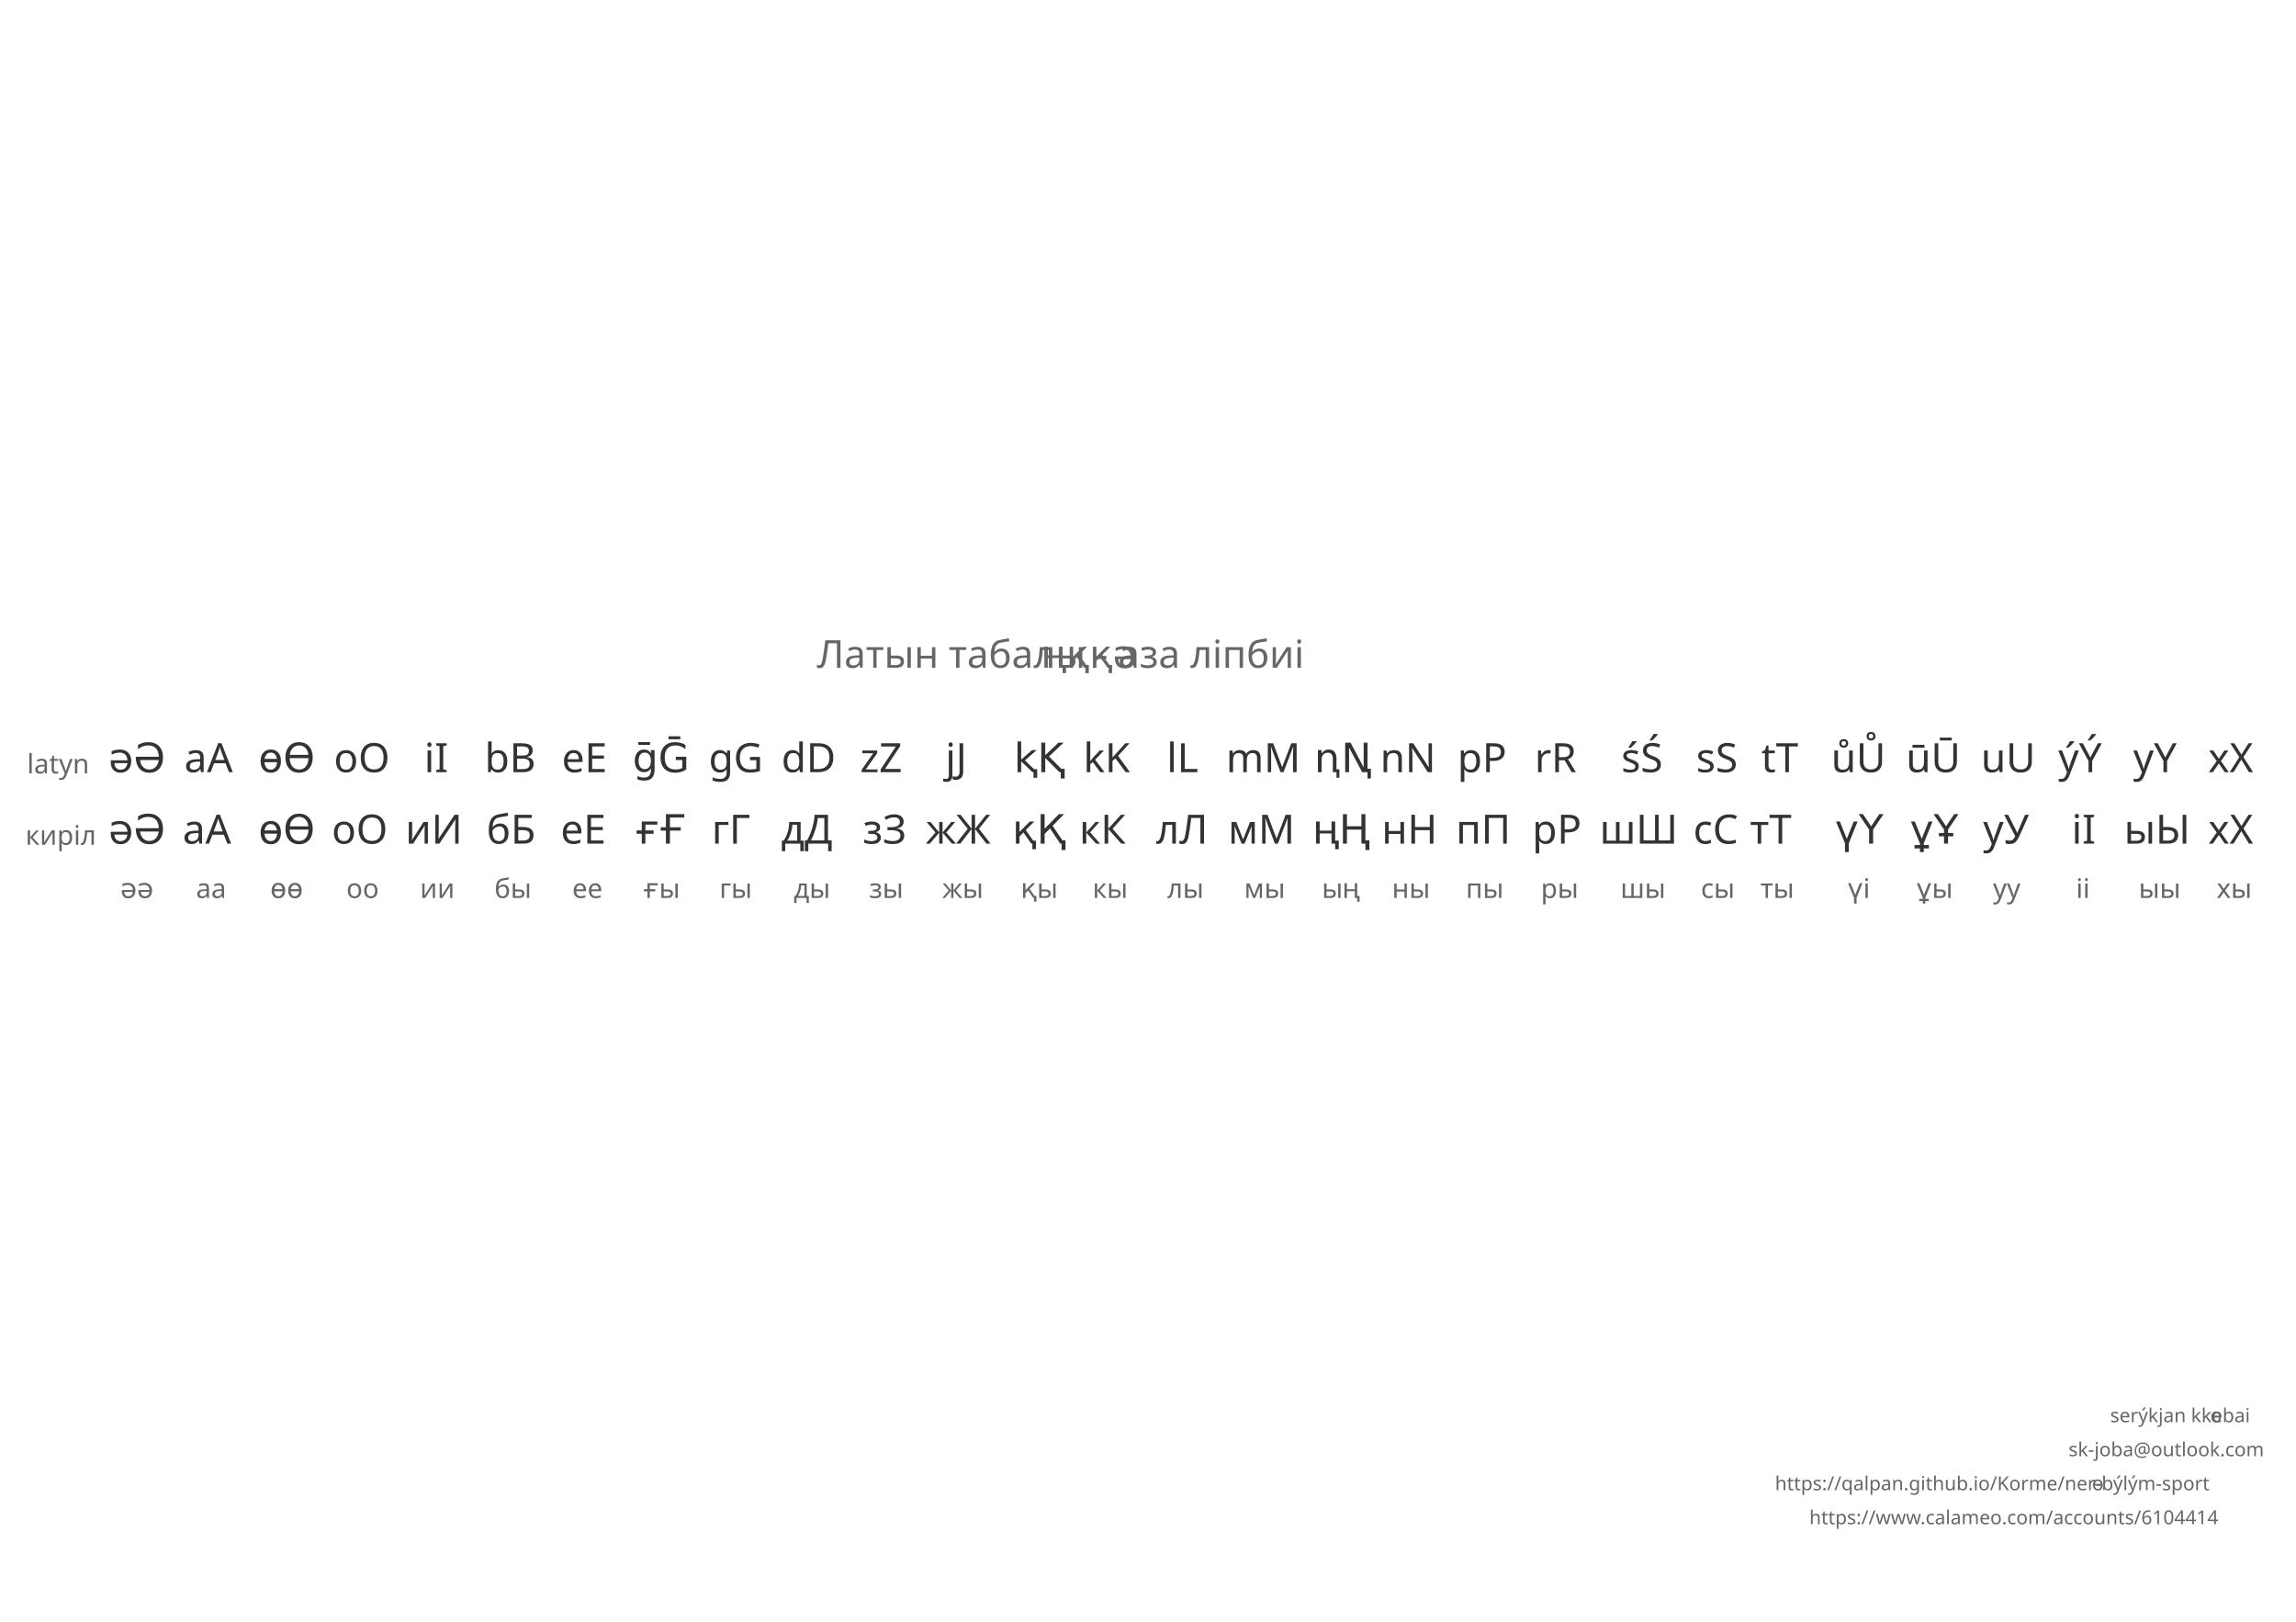
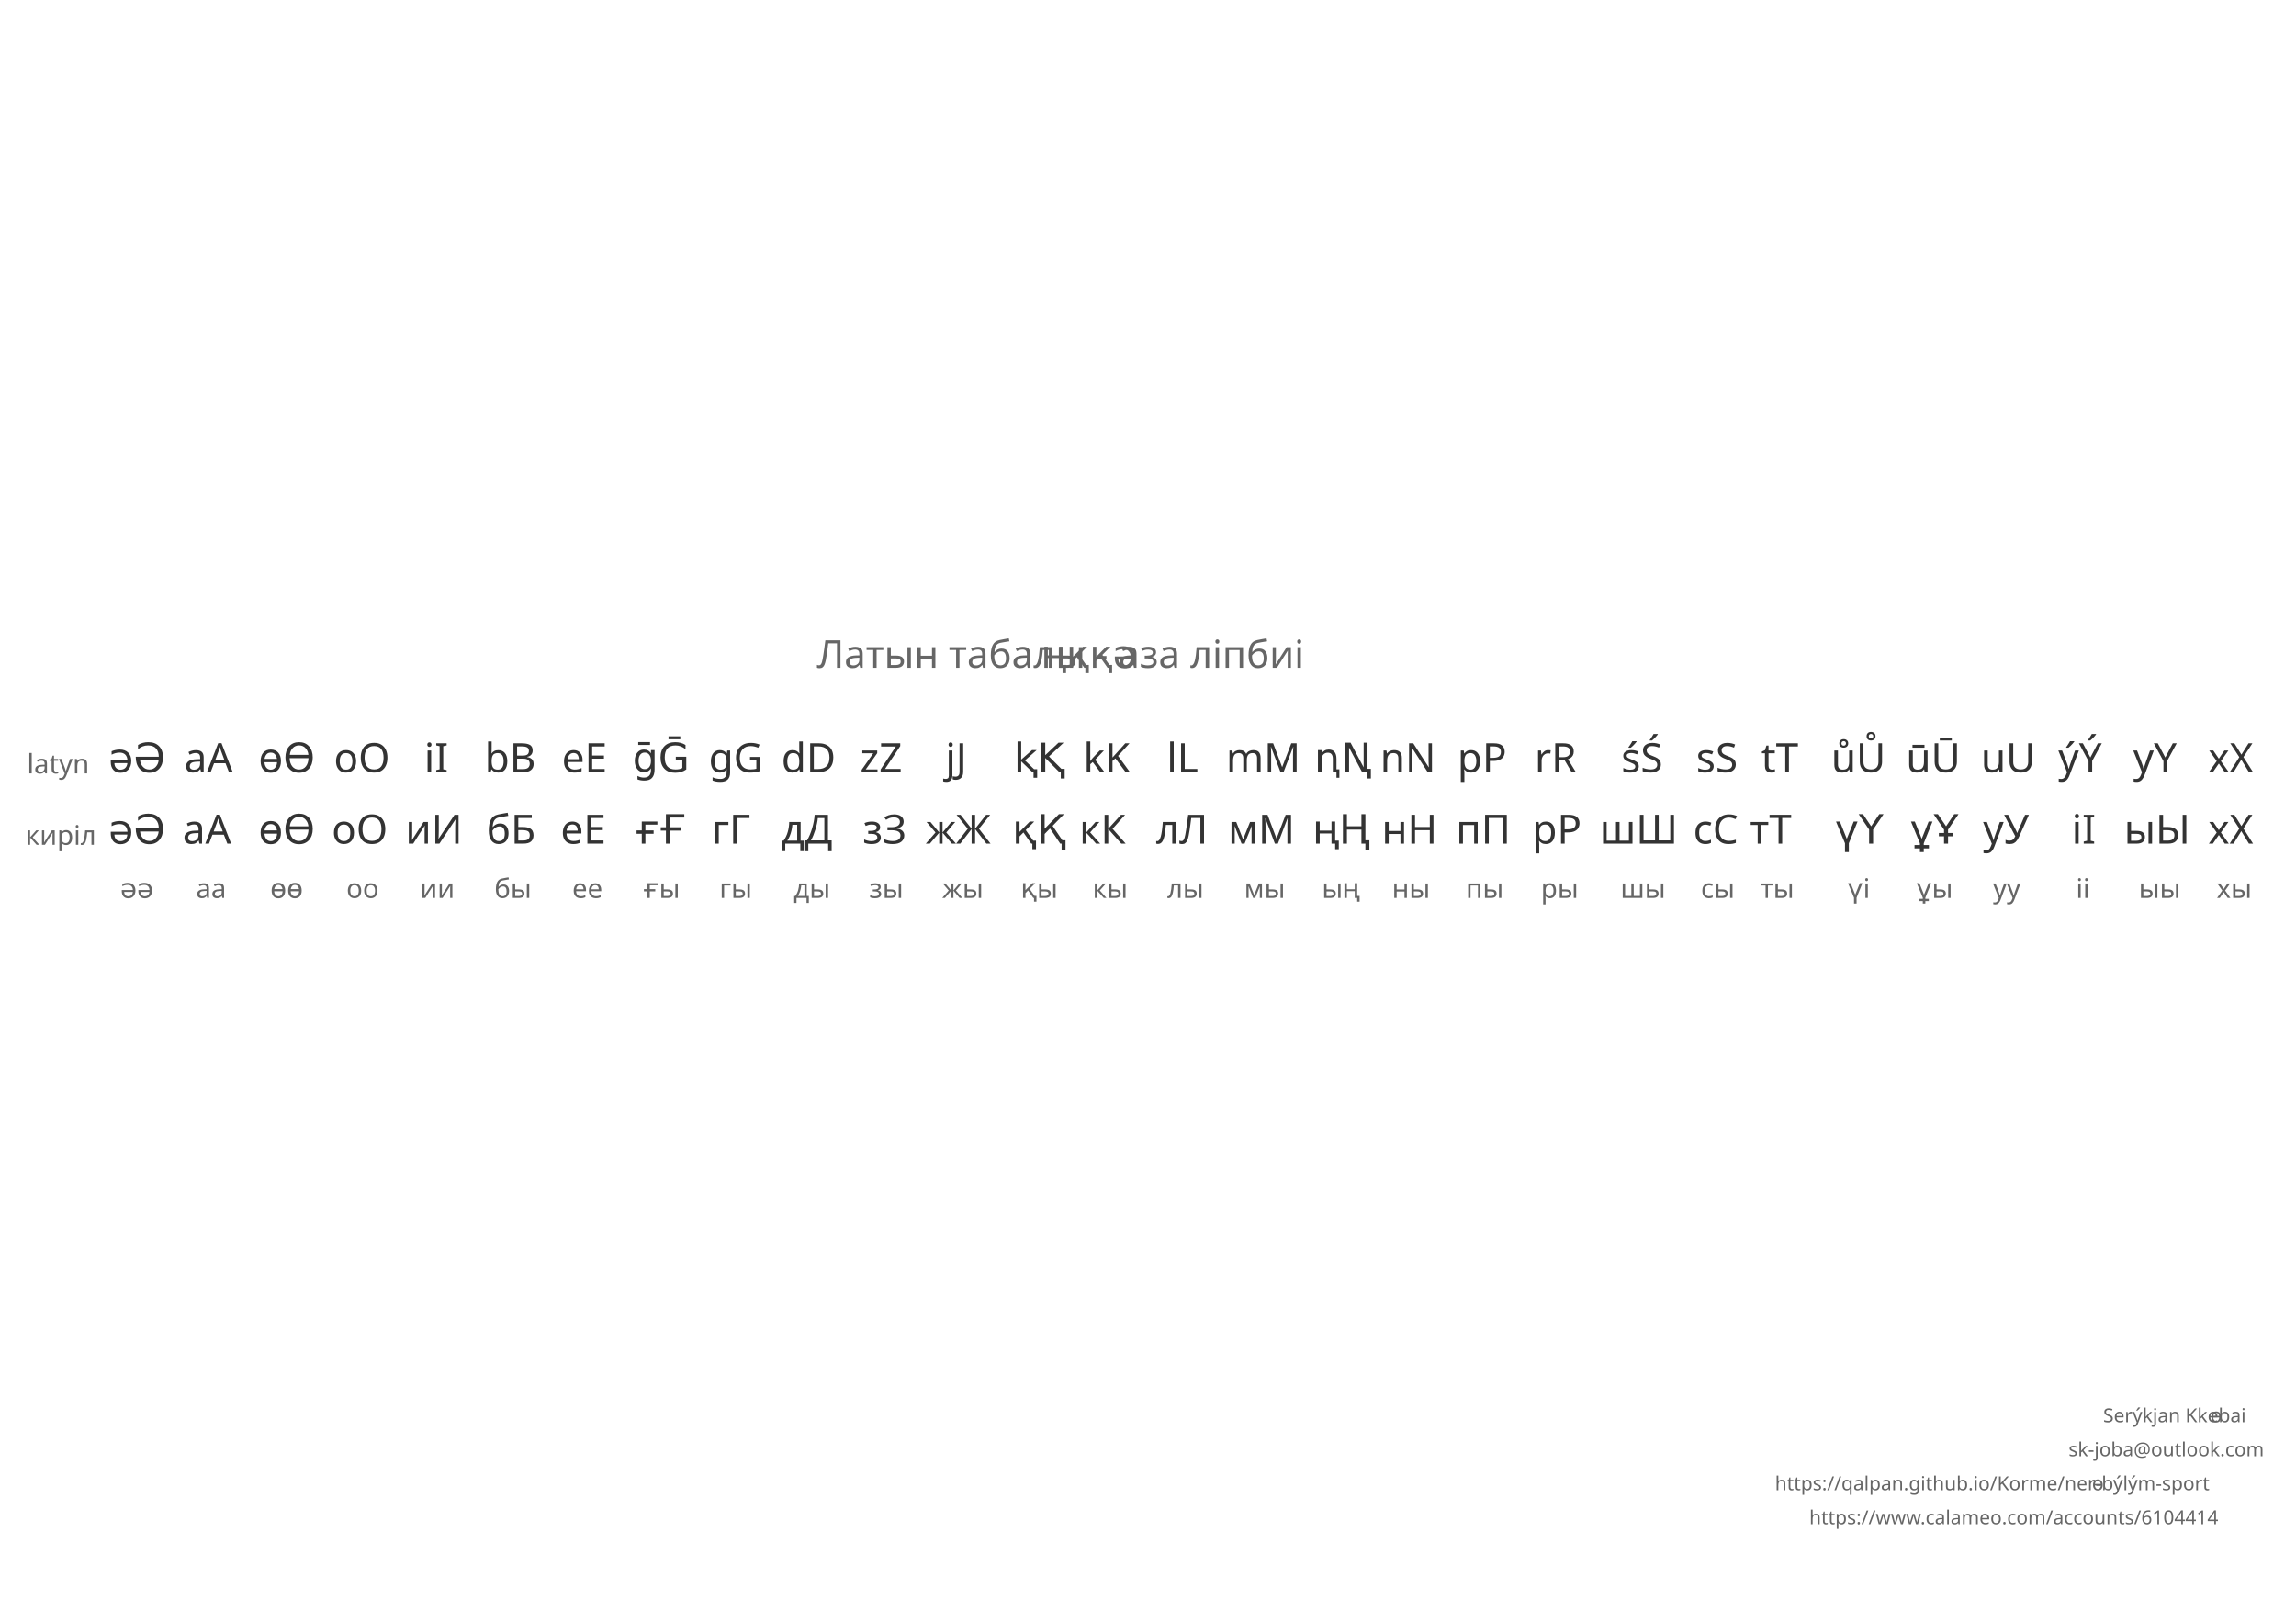
<svg xmlns="http://www.w3.org/2000/svg" version="1.1" id="svg2" xml:space="preserve" width="3178.583" height="2245.077" viewBox="0 0 3178.583 2245.077">
  <defs id="defs6">
    <clipPath clipPathUnits="userSpaceOnUse" id="clipPath16">
      <path d="M 0,0.028 H 2383.908 V 1683.807 H 0 Z" clip-rule="evenodd" id="path14" />
    </clipPath>
  </defs>
  <g id="g8" transform="matrix(1.333333,0,0,-1.333333,0,2245.077)">
    <g id="g10">
      <g id="g12" clip-path="url(#clipPath16)">
        <g id="g18">
          <text transform="matrix(1,0,0,-1,848.2,990.507)" style="font-variant:normal;font-weight:normal;font-size:40px;font-family:'Segoe Print';-inkscape-font-specification:SegoePrint;writing-mode:lr-tb;fill:#666666;fill-opacity:1;fill-rule:nonzero;stroke:none" id="text22">
            <tspan x="0 34 57.48 98.56 128.24 151.72 167.68 208.76 258.64 279.24 302.72 326.6 356.28 372.24 397.92 438 461.48 480.68 528.36 568.92 592.72 604.28 630.76 651.36 675.72" y="0" id="tspan20">Латын табалы - аза ліпбиі</tspan>
          </text>
          <text transform="matrix(1,0,0,-1,1080.6,990.507)" style="font-variant:normal;font-weight:normal;font-size:40px;font-family:'DejaVu Sans';-inkscape-font-specification:DejaVuSans;writing-mode:lr-tb;fill:#666666;fill-opacity:1;fill-rule:nonzero;stroke:none" id="text26">
            <tspan x="0 181.76 272.04 312.2" y="0" id="tspan24">ңққә</tspan>
          </text>
        </g>
        <g id="g28">
          <text transform="matrix(1,0,0,-1,28.1,880.807)" style="font-variant:normal;font-weight:normal;font-size:28px;font-family:'Segoe Print';-inkscape-font-specification:SegoePrint;writing-mode:lr-tb;fill:#666666;fill-opacity:1;fill-rule:nonzero;stroke:none" id="text32">
            <tspan x="0 8.008 24.416 37.52 54.012" y="0" id="tspan30">latyn</tspan>
          </text>
        </g>
        <g id="g34">
          <text transform="matrix(1,0,0,-1,112.7,882.107)" style="font-variant:normal;font-weight:normal;font-size:42px;font-family:'DejaVu Sans';-inkscape-font-specification:DejaVuSans;writing-mode:lr-tb;fill:#333333;fill-opacity:1;fill-rule:nonzero;stroke:none" id="text38">
            <tspan x="0 25.788" y="0" id="tspan36">әӘ</tspan>
          </text>
        </g>
        <g id="g40">
          <text transform="matrix(1,0,0,-1,191.3,882.107)" style="font-variant:normal;font-weight:normal;font-size:42px;font-family:'Segoe Print';-inkscape-font-specification:SegoePrint;writing-mode:lr-tb;fill:#333333;fill-opacity:1;fill-rule:nonzero;stroke:none" id="text44">
            <tspan x="0 24.654" y="0" id="tspan42">aA</tspan>
          </text>
        </g>
        <g id="g46">
          <text transform="matrix(1,0,0,-1,268.3,882.107)" style="font-variant:normal;font-weight:normal;font-size:42px;font-family:'DejaVu Sans';-inkscape-font-specification:DejaVuSans;writing-mode:lr-tb;fill:#333333;fill-opacity:1;fill-rule:nonzero;stroke:none" id="text50">
            <tspan x="0 25.62" y="0" id="tspan48">өӨ</tspan>
          </text>
        </g>
        <g id="g52">
          <text transform="matrix(1,0,0,-1,346.6,882.107)" style="font-variant:normal;font-weight:normal;font-size:42px;font-family:'Segoe Print';-inkscape-font-specification:SegoePrint;writing-mode:lr-tb;fill:#333333;fill-opacity:1;fill-rule:nonzero;stroke:none" id="text56">
            <tspan x="0 23.688" y="0" id="tspan54">oO</tspan>
          </text>
        </g>
        <g id="g58">
          <text transform="matrix(1,0,0,-1,440.4,882.107)" style="font-variant:normal;font-weight:normal;font-size:42px;font-family:'Segoe Print';-inkscape-font-specification:SegoePrint;writing-mode:lr-tb;fill:#333333;fill-opacity:1;fill-rule:nonzero;stroke:none" id="text62">
            <tspan x="0 12.096" y="0" id="tspan60">iI</tspan>
          </text>
        </g>
        <g id="g64">
          <text transform="matrix(1,0,0,-1,503.2,882.107)" style="font-variant:normal;font-weight:normal;font-size:42px;font-family:'Segoe Print';-inkscape-font-specification:SegoePrint;writing-mode:lr-tb;fill:#333333;fill-opacity:1;fill-rule:nonzero;stroke:none" id="text68">
            <tspan x="0 24.402" y="0" id="tspan66">bB</tspan>
          </text>
        </g>
        <g id="g70">
          <text transform="matrix(1,0,0,-1,583.3,882.107)" style="font-variant:normal;font-weight:normal;font-size:42px;font-family:'Segoe Print';-inkscape-font-specification:SegoePrint;writing-mode:lr-tb;fill:#333333;fill-opacity:1;fill-rule:nonzero;stroke:none" id="text74">
            <tspan x="0 21.798" y="0" id="tspan72">eE</tspan>
          </text>
        </g>
        <g id="g76">
          <text transform="matrix(1,0,0,-1,656.8,882.107)" style="font-variant:normal;font-weight:normal;font-size:42px;font-family:'DejaVu Sans';-inkscape-font-specification:DejaVuSans;writing-mode:lr-tb;fill:#333333;fill-opacity:1;fill-rule:nonzero;stroke:none" id="text80">
            <tspan x="0 26.67" y="0" id="tspan78">ḡḠ</tspan>
          </text>
        </g>
        <g id="g82">
          <text transform="matrix(1,0,0,-1,735.8,882.107)" style="font-variant:normal;font-weight:normal;font-size:42px;font-family:'Segoe Print';-inkscape-font-specification:SegoePrint;writing-mode:lr-tb;fill:#333333;fill-opacity:1;fill-rule:nonzero;stroke:none" id="text86">
            <tspan x="0 24.108" y="0" id="tspan84">gG</tspan>
          </text>
        </g>
        <g id="g88">
          <text transform="matrix(1,0,0,-1,811.3,882.107)" style="font-variant:normal;font-weight:normal;font-size:42px;font-family:'Segoe Print';-inkscape-font-specification:SegoePrint;writing-mode:lr-tb;fill:#333333;fill-opacity:1;fill-rule:nonzero;stroke:none" id="text92">
            <tspan x="0 27.72" y="0" id="tspan90">dD</tspan>
          </text>
        </g>
        <g id="g94">
          <text transform="matrix(1,0,0,-1,893,882.107)" style="font-variant:normal;font-weight:normal;font-size:42px;font-family:'Segoe Print';-inkscape-font-specification:SegoePrint;writing-mode:lr-tb;fill:#333333;fill-opacity:1;fill-rule:nonzero;stroke:none" id="text98">
            <tspan x="0 21" y="0" id="tspan96">zZ</tspan>
          </text>
        </g>
        <g id="g100">
          <text transform="matrix(1,0,0,-1,981.6,882.107)" style="font-variant:normal;font-weight:normal;font-size:42px;font-family:'Segoe Print';-inkscape-font-specification:SegoePrint;writing-mode:lr-tb;fill:#333333;fill-opacity:1;fill-rule:nonzero;stroke:none" id="text104">
            <tspan x="0 13.482" y="0" id="tspan102">jJ</tspan>
          </text>
        </g>
        <g id="g106">
          <text transform="matrix(1,0,0,-1,1052.7,882.107)" style="font-variant:normal;font-weight:normal;font-size:42px;font-family:'DejaVu Sans';-inkscape-font-specification:DejaVuSans;writing-mode:lr-tb;fill:#333333;fill-opacity:1;fill-rule:nonzero;stroke:none" id="text110">
            <tspan x="0 24.318" y="0" id="tspan108">ⱪⱩ</tspan>
          </text>
        </g>
        <g id="g112">
          <text transform="matrix(1,0,0,-1,1124.8,882.107)" style="font-variant:normal;font-weight:normal;font-size:42px;font-family:'Segoe Print';-inkscape-font-specification:SegoePrint;writing-mode:lr-tb;fill:#333333;fill-opacity:1;fill-rule:nonzero;stroke:none" id="text116">
            <tspan x="0 24.78" y="0" id="tspan114">kK</tspan>
          </text>
        </g>
        <g id="g118">
          <text transform="matrix(1,0,0,-1,1211.4,882.107)" style="font-variant:normal;font-weight:normal;font-size:42px;font-family:'Segoe Print';-inkscape-font-specification:SegoePrint;writing-mode:lr-tb;fill:#333333;fill-opacity:1;fill-rule:nonzero;stroke:none" id="text122">
            <tspan x="0 12.012" y="0" id="tspan120">lL</tspan>
          </text>
        </g>
        <g id="g124">
          <text transform="matrix(1,0,0,-1,1273,882.107)" style="font-variant:normal;font-weight:normal;font-size:42px;font-family:'Segoe Print';-inkscape-font-specification:SegoePrint;writing-mode:lr-tb;fill:#333333;fill-opacity:1;fill-rule:nonzero;stroke:none" id="text128">
            <tspan x="0 43.176" y="0" id="tspan126">mM</tspan>
          </text>
        </g>
        <g id="g130">
          <text transform="matrix(1,0,0,-1,1364.6,882.107)" style="font-variant:normal;font-weight:normal;font-size:42px;font-family:'DejaVu Sans';-inkscape-font-specification:DejaVuSans;writing-mode:lr-tb;fill:#333333;fill-opacity:1;fill-rule:nonzero;stroke:none" id="text134">
            <tspan x="0 27.972" y="0" id="tspan132">ꞑꞐ</tspan>
          </text>
        </g>
        <g id="g136">
          <text transform="matrix(1,0,0,-1,1433,882.107)" style="font-variant:normal;font-weight:normal;font-size:42px;font-family:'Segoe Print';-inkscape-font-specification:SegoePrint;writing-mode:lr-tb;fill:#333333;fill-opacity:1;fill-rule:nonzero;stroke:none" id="text140">
            <tspan x="0 27.804" y="0" id="tspan138">nN</tspan>
          </text>
        </g>
        <g id="g142">
          <text transform="matrix(1,0,0,-1,1513.2,882.107)" style="font-variant:normal;font-weight:normal;font-size:42px;font-family:'Segoe Print';-inkscape-font-specification:SegoePrint;writing-mode:lr-tb;fill:#333333;fill-opacity:1;fill-rule:nonzero;stroke:none" id="text146">
            <tspan x="0 27.09" y="0" id="tspan144">pP</tspan>
          </text>
        </g>
        <g id="g148">
          <text transform="matrix(1,0,0,-1,1593.4,882.107)" style="font-variant:normal;font-weight:normal;font-size:42px;font-family:'Segoe Print';-inkscape-font-specification:SegoePrint;writing-mode:lr-tb;fill:#333333;fill-opacity:1;fill-rule:nonzero;stroke:none" id="text152">
            <tspan x="0 21.378" y="0" id="tspan150">rR</tspan>
          </text>
        </g>
        <g id="g154">
          <text transform="matrix(1,0,0,-1,1683.3,882.107)" style="font-variant:normal;font-weight:normal;font-size:42px;font-family:'Segoe Print';-inkscape-font-specification:SegoePrint;writing-mode:lr-tb;fill:#333333;fill-opacity:1;fill-rule:nonzero;stroke:none" id="text158">
            <tspan x="0 17.808" y="0" id="tspan156">śŚ</tspan>
          </text>
        </g>
        <g id="g160">
          <text transform="matrix(1,0,0,-1,1761.1,882.107)" style="font-variant:normal;font-weight:normal;font-size:42px;font-family:'Segoe Print';-inkscape-font-specification:SegoePrint;writing-mode:lr-tb;fill:#333333;fill-opacity:1;fill-rule:nonzero;stroke:none" id="text164">
            <tspan x="0 17.808" y="0" id="tspan162">sS</tspan>
          </text>
        </g>
        <g id="g166">
          <text transform="matrix(1,0,0,-1,1828.7,882.107)" style="font-variant:normal;font-weight:normal;font-size:42px;font-family:'Segoe Print';-inkscape-font-specification:SegoePrint;writing-mode:lr-tb;fill:#333333;fill-opacity:1;fill-rule:nonzero;stroke:none" id="text170">
            <tspan x="0 19.656" y="0" id="tspan168">tT</tspan>
          </text>
        </g>
        <g id="g172">
          <text transform="matrix(1,0,0,-1,1901.3,882.107)" style="font-variant:normal;font-weight:normal;font-size:42px;font-family:'Segoe Print';-inkscape-font-specification:SegoePrint;writing-mode:lr-tb;fill:#333333;fill-opacity:1;fill-rule:nonzero;stroke:none" id="text176">
            <tspan x="0 25.578" y="0" id="tspan174">ůŮ</tspan>
          </text>
        </g>
        <g id="g178">
          <text transform="matrix(1,0,0,-1,1979,882.107)" style="font-variant:normal;font-weight:normal;font-size:42px;font-family:'Segoe Print';-inkscape-font-specification:SegoePrint;writing-mode:lr-tb;fill:#333333;fill-opacity:1;fill-rule:nonzero;stroke:none" id="text182">
            <tspan x="0 25.578" y="0" id="tspan180">ūŪ</tspan>
          </text>
        </g>
        <g id="g184">
          <text transform="matrix(1,0,0,-1,2056.8,882.107)" style="font-variant:normal;font-weight:normal;font-size:42px;font-family:'Segoe Print';-inkscape-font-specification:SegoePrint;writing-mode:lr-tb;fill:#333333;fill-opacity:1;fill-rule:nonzero;stroke:none" id="text188">
            <tspan x="0 25.578" y="0" id="tspan186">uU</tspan>
          </text>
        </g>
        <g id="g190">
          <text transform="matrix(1,0,0,-1,2137.1,882.107)" style="font-variant:normal;font-weight:normal;font-size:42px;font-family:'Segoe Print';-inkscape-font-specification:SegoePrint;writing-mode:lr-tb;fill:#333333;fill-opacity:1;fill-rule:nonzero;stroke:none" id="text194">
            <tspan x="0 24.78" y="0" id="tspan192">ýÝ</tspan>
          </text>
        </g>
        <g id="g196">
          <text transform="matrix(1,0,0,-1,2214.9,882.107)" style="font-variant:normal;font-weight:normal;font-size:42px;font-family:'Segoe Print';-inkscape-font-specification:SegoePrint;writing-mode:lr-tb;fill:#333333;fill-opacity:1;fill-rule:nonzero;stroke:none" id="text200">
            <tspan x="0 24.78" y="0" id="tspan198">yY</tspan>
          </text>
        </g>
        <g id="g202">
          <text transform="matrix(1,0,0,-1,2292.7,882.107)" style="font-variant:normal;font-weight:normal;font-size:42px;font-family:'Segoe Print';-inkscape-font-specification:SegoePrint;writing-mode:lr-tb;fill:#333333;fill-opacity:1;fill-rule:nonzero;stroke:none" id="text206">
            <tspan x="0 22.596" y="0" id="tspan204">xX</tspan>
          </text>
        </g>
        <g id="g208">
          <text transform="matrix(1,0,0,-1,26.4,806.707)" style="font-variant:normal;font-weight:normal;font-size:28px;font-family:'Segoe Print';-inkscape-font-specification:SegoePrint;writing-mode:lr-tb;fill:#666666;fill-opacity:1;fill-rule:nonzero;stroke:none" id="text212">
            <tspan x="0 15.988 33.068 51.156 59.248" y="0" id="tspan210">киріл</tspan>
          </text>
        </g>
        <g id="g214">
          <text transform="matrix(1,0,0,-1,112.7,807.907)" style="font-variant:normal;font-weight:normal;font-size:42px;font-family:'DejaVu Sans';-inkscape-font-specification:DejaVuSans;writing-mode:lr-tb;fill:#333333;fill-opacity:1;fill-rule:nonzero;stroke:none" id="text218">
            <tspan x="0 25.788" y="0" id="tspan216">әӘ</tspan>
          </text>
        </g>
        <g id="g220">
          <text transform="matrix(1,0,0,-1,189.6,807.907)" style="font-variant:normal;font-weight:normal;font-size:42px;font-family:'Segoe Print';-inkscape-font-specification:SegoePrint;writing-mode:lr-tb;fill:#333333;fill-opacity:1;fill-rule:nonzero;stroke:none" id="text224">
            <tspan x="0 24.612" y="0" id="tspan222">аА</tspan>
          </text>
        </g>
        <g id="g226">
          <text transform="matrix(1,0,0,-1,268.3,807.907)" style="font-variant:normal;font-weight:normal;font-size:42px;font-family:'DejaVu Sans';-inkscape-font-specification:DejaVuSans;writing-mode:lr-tb;fill:#333333;fill-opacity:1;fill-rule:nonzero;stroke:none" id="text230">
            <tspan x="0 25.62" y="0" id="tspan228">өӨ</tspan>
          </text>
        </g>
        <g id="g232">
          <text transform="matrix(1,0,0,-1,344.4,807.907)" style="font-variant:normal;font-weight:normal;font-size:42px;font-family:'Segoe Print';-inkscape-font-specification:SegoePrint;writing-mode:lr-tb;fill:#333333;fill-opacity:1;fill-rule:nonzero;stroke:none" id="text236">
            <tspan x="0 23.688" y="0" id="tspan234">оО</tspan>
          </text>
        </g>
        <g id="g238">
          <text transform="matrix(1,0,0,-1,420.9,807.907)" style="font-variant:normal;font-weight:normal;font-size:42px;font-family:'Segoe Print';-inkscape-font-specification:SegoePrint;writing-mode:lr-tb;fill:#333333;fill-opacity:1;fill-rule:nonzero;stroke:none" id="text242">
            <tspan x="0 25.578" y="0" id="tspan240">иИ</tspan>
          </text>
        </g>
        <g id="g244">
          <text transform="matrix(1,0,0,-1,505.1,807.907)" style="font-variant:normal;font-weight:normal;font-size:42px;font-family:'Segoe Print';-inkscape-font-specification:SegoePrint;writing-mode:lr-tb;fill:#333333;fill-opacity:1;fill-rule:nonzero;stroke:none" id="text248">
            <tspan x="0 21.588" y="0" id="tspan246">бБ</tspan>
          </text>
        </g>
        <g id="g250">
          <text transform="matrix(1,0,0,-1,582.1,807.907)" style="font-variant:normal;font-weight:normal;font-size:42px;font-family:'Segoe Print';-inkscape-font-specification:SegoePrint;writing-mode:lr-tb;fill:#333333;fill-opacity:1;fill-rule:nonzero;stroke:none" id="text254">
            <tspan x="0 21.798" y="0" id="tspan252">еЕ</tspan>
          </text>
        </g>
        <g id="g256">
          <text transform="matrix(1,0,0,-1,659.8,807.907)" style="font-variant:normal;font-weight:normal;font-size:42px;font-family:'DejaVu Sans';-inkscape-font-specification:DejaVuSans;writing-mode:lr-tb;fill:#333333;fill-opacity:1;fill-rule:nonzero;stroke:none" id="text260">
            <tspan x="0 24.78" y="0" id="tspan258">ғҒ</tspan>
          </text>
        </g>
        <g id="g262">
          <text transform="matrix(1,0,0,-1,739,807.907)" style="font-variant:normal;font-weight:normal;font-size:42px;font-family:'Segoe Print';-inkscape-font-specification:SegoePrint;writing-mode:lr-tb;fill:#333333;fill-opacity:1;fill-rule:nonzero;stroke:none" id="text266">
            <tspan x="0 20.37" y="0" id="tspan264">гГ</tspan>
          </text>
        </g>
        <g id="g268">
          <text transform="matrix(1,0,0,-1,811,807.907)" style="font-variant:normal;font-weight:normal;font-size:42px;font-family:'Segoe Print';-inkscape-font-specification:SegoePrint;writing-mode:lr-tb;fill:#333333;fill-opacity:1;fill-rule:nonzero;stroke:none" id="text272">
            <tspan x="0 22.092" y="0" id="tspan270">дД</tspan>
          </text>
        </g>
        <g id="g274">
          <text transform="matrix(1,0,0,-1,895.9,807.907)" style="font-variant:normal;font-weight:normal;font-size:42px;font-family:'Segoe Print';-inkscape-font-specification:SegoePrint;writing-mode:lr-tb;fill:#333333;fill-opacity:1;fill-rule:nonzero;stroke:none" id="text278">
            <tspan x="0 20.118" y="0" id="tspan276">зЗ</tspan>
          </text>
        </g>
        <g id="g280">
          <text transform="matrix(1,0,0,-1,961.2,807.907)" style="font-variant:normal;font-weight:normal;font-size:42px;font-family:'Segoe Print';-inkscape-font-specification:SegoePrint;writing-mode:lr-tb;fill:#333333;fill-opacity:1;fill-rule:nonzero;stroke:none" id="text284">
            <tspan x="0 36.414" y="0" id="tspan282">жЖ</tspan>
          </text>
        </g>
        <g id="g286">
          <text transform="matrix(1,0,0,-1,1051,807.907)" style="font-variant:normal;font-weight:normal;font-size:42px;font-family:'DejaVu Sans';-inkscape-font-specification:DejaVuSans;writing-mode:lr-tb;fill:#333333;fill-opacity:1;fill-rule:nonzero;stroke:none" id="text290">
            <tspan x="0 25.368" y="0" id="tspan288">қҚ</tspan>
          </text>
        </g>
        <g id="g292">
          <text transform="matrix(1,0,0,-1,1120.6,807.907)" style="font-variant:normal;font-weight:normal;font-size:42px;font-family:'Segoe Print';-inkscape-font-specification:SegoePrint;writing-mode:lr-tb;fill:#333333;fill-opacity:1;fill-rule:nonzero;stroke:none" id="text296">
            <tspan x="0 24.066" y="0" id="tspan294">кК</tspan>
          </text>
        </g>
        <g id="g298">
          <text transform="matrix(1,0,0,-1,1200.2,807.907)" style="font-variant:normal;font-weight:normal;font-size:42px;font-family:'Segoe Print';-inkscape-font-specification:SegoePrint;writing-mode:lr-tb;fill:#333333;fill-opacity:1;fill-rule:nonzero;stroke:none" id="text302">
            <tspan x="0 25.074" y="0" id="tspan300">лЛ</tspan>
          </text>
        </g>
        <g id="g304">
          <text transform="matrix(1,0,0,-1,1275.1,807.907)" style="font-variant:normal;font-weight:normal;font-size:42px;font-family:'Segoe Print';-inkscape-font-specification:SegoePrint;writing-mode:lr-tb;fill:#333333;fill-opacity:1;fill-rule:nonzero;stroke:none" id="text308">
            <tspan x="0 36.708" y="0" id="tspan306">мМ</tspan>
          </text>
        </g>
        <g id="g310">
          <text transform="matrix(1,0,0,-1,1362.5,807.907)" style="font-variant:normal;font-weight:normal;font-size:42px;font-family:'DejaVu Sans';-inkscape-font-specification:DejaVuSans;writing-mode:lr-tb;fill:#333333;fill-opacity:1;fill-rule:nonzero;stroke:none" id="text314">
            <tspan x="0 27.72" y="0" id="tspan312">ңҢ</tspan>
          </text>
        </g>
        <g id="g316">
          <text transform="matrix(1,0,0,-1,1434.6,807.907)" style="font-variant:normal;font-weight:normal;font-size:42px;font-family:'Segoe Print';-inkscape-font-specification:SegoePrint;writing-mode:lr-tb;fill:#333333;fill-opacity:1;fill-rule:nonzero;stroke:none" id="text320">
            <tspan x="0 24.696" y="0" id="tspan318">нН</tspan>
          </text>
        </g>
        <g id="g322">
          <text transform="matrix(1,0,0,-1,1511.7,807.907)" style="font-variant:normal;font-weight:normal;font-size:42px;font-family:'Segoe Print';-inkscape-font-specification:SegoePrint;writing-mode:lr-tb;fill:#333333;fill-opacity:1;fill-rule:nonzero;stroke:none" id="text326">
            <tspan x="0 27.804" y="0" id="tspan324">пП</tspan>
          </text>
        </g>
        <g id="g328">
          <text transform="matrix(1,0,0,-1,1590.9,807.907)" style="font-variant:normal;font-weight:normal;font-size:42px;font-family:'Segoe Print';-inkscape-font-specification:SegoePrint;writing-mode:lr-tb;fill:#333333;fill-opacity:1;fill-rule:nonzero;stroke:none" id="text332">
            <tspan x="0 27.09" y="0" id="tspan330">рР</tspan>
          </text>
        </g>
        <g id="g334">
          <text transform="matrix(1,0,0,-1,1660.9,807.907)" style="font-variant:normal;font-weight:normal;font-size:42px;font-family:'Segoe Print';-inkscape-font-specification:SegoePrint;writing-mode:lr-tb;fill:#333333;fill-opacity:1;fill-rule:nonzero;stroke:none" id="text338">
            <tspan x="0 38.304" y="0" id="tspan336">шШ</tspan>
          </text>
        </g>
        <g id="g340">
          <text transform="matrix(1,0,0,-1,1758.1,807.907)" style="font-variant:normal;font-weight:normal;font-size:42px;font-family:'Segoe Print';-inkscape-font-specification:SegoePrint;writing-mode:lr-tb;fill:#333333;fill-opacity:1;fill-rule:nonzero;stroke:none" id="text344">
            <tspan x="0 21.21" y="0" id="tspan342">сС</tspan>
          </text>
        </g>
        <g id="g346">
          <text transform="matrix(1,0,0,-1,1816.9,807.907)" style="font-variant:normal;font-weight:normal;font-size:42px;font-family:'Segoe Print';-inkscape-font-specification:SegoePrint;writing-mode:lr-tb;fill:#333333;fill-opacity:1;fill-rule:nonzero;stroke:none" id="text350">
            <tspan x="0 43.176" y="0" id="tspan348">тТ</tspan>
          </text>
        </g>
        <g id="g352">
          <text transform="matrix(1,0,0,-1,1905.1,807.907)" style="font-variant:normal;font-weight:normal;font-size:42px;font-family:'DejaVu Sans';-inkscape-font-specification:DejaVuSans;writing-mode:lr-tb;fill:#333333;fill-opacity:1;fill-rule:nonzero;stroke:none" id="text356">
            <tspan x="0 24.78" y="0" id="tspan354">үҮ</tspan>
          </text>
        </g>
        <g id="g358">
          <text transform="matrix(1,0,0,-1,1982.9,807.907)" style="font-variant:normal;font-weight:normal;font-size:42px;font-family:'DejaVu Sans';-inkscape-font-specification:DejaVuSans;writing-mode:lr-tb;fill:#333333;fill-opacity:1;fill-rule:nonzero;stroke:none" id="text362">
            <tspan x="0 24.78" y="0" id="tspan360">ұҰ</tspan>
          </text>
        </g>
        <g id="g364">
          <text transform="matrix(1,0,0,-1,2059,807.907)" style="font-variant:normal;font-weight:normal;font-size:42px;font-family:'Segoe Print';-inkscape-font-specification:SegoePrint;writing-mode:lr-tb;fill:#333333;fill-opacity:1;fill-rule:nonzero;stroke:none" id="text368">
            <tspan x="0 24.78" y="0" id="tspan366">уУ</tspan>
          </text>
        </g>
        <g id="g370">
          <text transform="matrix(1,0,0,-1,2151,807.907)" style="font-variant:normal;font-weight:normal;font-size:42px;font-family:'Segoe Print';-inkscape-font-specification:SegoePrint;writing-mode:lr-tb;fill:#333333;fill-opacity:1;fill-rule:nonzero;stroke:none" id="text374">
            <tspan x="0 12.096" y="0" id="tspan372">іІ</tspan>
          </text>
        </g>
        <g id="g376">
          <text transform="matrix(1,0,0,-1,2205.4,807.907)" style="font-variant:normal;font-weight:normal;font-size:42px;font-family:'Segoe Print';-inkscape-font-specification:SegoePrint;writing-mode:lr-tb;fill:#333333;fill-opacity:1;fill-rule:nonzero;stroke:none" id="text380">
            <tspan x="0 31.164" y="0" id="tspan378">ыЫ</tspan>
          </text>
        </g>
        <g id="g382">
          <text transform="matrix(1,0,0,-1,2292.7,807.907)" style="font-variant:normal;font-weight:normal;font-size:42px;font-family:'Segoe Print';-inkscape-font-specification:SegoePrint;writing-mode:lr-tb;fill:#333333;fill-opacity:1;fill-rule:nonzero;stroke:none" id="text386">
            <tspan x="0 22.596" y="0" id="tspan384">хХ</tspan>
          </text>
        </g>
        <g id="g388">
          <text transform="matrix(1,0,0,-1,124.9,751.507)" style="font-variant:normal;font-weight:normal;font-size:28px;font-family:'DejaVu Sans';-inkscape-font-specification:DejaVuSans;writing-mode:lr-tb;fill:#666666;fill-opacity:1;fill-rule:nonzero;stroke:none" id="text392">
            <tspan x="0 17.192" y="0" id="tspan390">әә</tspan>
          </text>
        </g>
        <g id="g394">
          <text transform="matrix(1,0,0,-1,203.5,751.507)" style="font-variant:normal;font-weight:normal;font-size:28px;font-family:'Segoe Print';-inkscape-font-specification:SegoePrint;writing-mode:lr-tb;fill:#666666;fill-opacity:1;fill-rule:nonzero;stroke:none" id="text398">
            <tspan x="0 16.408" y="0" id="tspan396">аа</tspan>
          </text>
        </g>
        <g id="g400">
          <text transform="matrix(1,0,0,-1,280.5,751.507)" style="font-variant:normal;font-weight:normal;font-size:28px;font-family:'DejaVu Sans';-inkscape-font-specification:DejaVuSans;writing-mode:lr-tb;fill:#666666;fill-opacity:1;fill-rule:nonzero;stroke:none" id="text404">
            <tspan x="0 17.108" y="0" id="tspan402">өө</tspan>
          </text>
        </g>
        <g id="g406">
          <text transform="matrix(1,0,0,-1,359.6,751.507)" style="font-variant:normal;font-weight:normal;font-size:28px;font-family:'Segoe Print';-inkscape-font-specification:SegoePrint;writing-mode:lr-tb;fill:#666666;fill-opacity:1;fill-rule:nonzero;stroke:none" id="text410">
            <tspan x="0 15.792" y="0" id="tspan408">оо</tspan>
          </text>
        </g>
        <g id="g412">
          <text transform="matrix(1,0,0,-1,436.1,751.507)" style="font-variant:normal;font-weight:normal;font-size:28px;font-family:'Segoe Print';-inkscape-font-specification:SegoePrint;writing-mode:lr-tb;fill:#666666;fill-opacity:1;fill-rule:nonzero;stroke:none" id="text416">
            <tspan x="0 16.996" y="0" id="tspan414">ии</tspan>
          </text>
        </g>
        <g id="g418">
          <text transform="matrix(1,0,0,-1,513.3,751.507)" style="font-variant:normal;font-weight:normal;font-size:28px;font-family:'Segoe Print';-inkscape-font-specification:SegoePrint;writing-mode:lr-tb;fill:#666666;fill-opacity:1;fill-rule:nonzero;stroke:none" id="text422">
            <tspan x="0 14.392" y="0" id="tspan420">бы</tspan>
          </text>
        </g>
        <g id="g424">
          <text transform="matrix(1,0,0,-1,594.1,751.507)" style="font-variant:normal;font-weight:normal;font-size:28px;font-family:'Segoe Print';-inkscape-font-specification:SegoePrint;writing-mode:lr-tb;fill:#666666;fill-opacity:1;fill-rule:nonzero;stroke:none" id="text428">
            <tspan x="0 14.504" y="0" id="tspan426">ее</tspan>
          </text>
        </g>
        <g id="g430">
          <text transform="matrix(1,0,0,-1,684.3,751.507)" style="font-variant:normal;font-weight:normal;font-size:28px;font-family:'Segoe Print';-inkscape-font-specification:SegoePrint;writing-mode:lr-tb;fill:#666666;fill-opacity:1;fill-rule:nonzero;stroke:none" id="text434">
            <tspan x="0" y="0" id="tspan432">ы</tspan>
          </text>
          <text transform="matrix(1,0,0,-1,667.8,751.507)" style="font-variant:normal;font-weight:normal;font-size:28px;font-family:'DejaVu Sans';-inkscape-font-specification:DejaVuSans;writing-mode:lr-tb;fill:#666666;fill-opacity:1;fill-rule:nonzero;stroke:none" id="text438">
            <tspan x="0" y="0" id="tspan436">ғ</tspan>
          </text>
        </g>
        <g id="g440">
          <text transform="matrix(1,0,0,-1,747,751.507)" style="font-variant:normal;font-weight:normal;font-size:28px;font-family:'Segoe Print';-inkscape-font-specification:SegoePrint;writing-mode:lr-tb;fill:#666666;fill-opacity:1;fill-rule:nonzero;stroke:none" id="text444">
            <tspan x="0 13.58" y="0" id="tspan442">гы</tspan>
          </text>
        </g>
        <g id="g446">
          <text transform="matrix(1,0,0,-1,824.1,751.507)" style="font-variant:normal;font-weight:normal;font-size:28px;font-family:'Segoe Print';-inkscape-font-specification:SegoePrint;writing-mode:lr-tb;fill:#666666;fill-opacity:1;fill-rule:nonzero;stroke:none" id="text450">
            <tspan x="0 14.7" y="0" id="tspan448">ды</tspan>
          </text>
        </g>
        <g id="g452">
          <text transform="matrix(1,0,0,-1,902.5,751.507)" style="font-variant:normal;font-weight:normal;font-size:28px;font-family:'Segoe Print';-inkscape-font-specification:SegoePrint;writing-mode:lr-tb;fill:#666666;fill-opacity:1;fill-rule:nonzero;stroke:none" id="text456">
            <tspan x="0 13.412" y="0" id="tspan454">зы</tspan>
          </text>
        </g>
        <g id="g458">
          <text transform="matrix(1,0,0,-1,978.3,751.507)" style="font-variant:normal;font-weight:normal;font-size:28px;font-family:'Segoe Print';-inkscape-font-specification:SegoePrint;writing-mode:lr-tb;fill:#666666;fill-opacity:1;fill-rule:nonzero;stroke:none" id="text462">
            <tspan x="0 24.276" y="0" id="tspan460">жы</tspan>
          </text>
        </g>
        <g id="g464">
          <text transform="matrix(1,0,0,-1,1076.6,751.507)" style="font-variant:normal;font-weight:normal;font-size:28px;font-family:'Segoe Print';-inkscape-font-specification:SegoePrint;writing-mode:lr-tb;fill:#666666;fill-opacity:1;fill-rule:nonzero;stroke:none" id="text468">
            <tspan x="0" y="0" id="tspan466">ы</tspan>
          </text>
          <text transform="matrix(1,0,0,-1,1059.7,751.507)" style="font-variant:normal;font-weight:normal;font-size:28px;font-family:'DejaVu Sans';-inkscape-font-specification:DejaVuSans;writing-mode:lr-tb;fill:#666666;fill-opacity:1;fill-rule:nonzero;stroke:none" id="text472">
            <tspan x="0" y="0" id="tspan470">қ</tspan>
          </text>
        </g>
        <g id="g474">
          <text transform="matrix(1,0,0,-1,1134.4,751.507)" style="font-variant:normal;font-weight:normal;font-size:28px;font-family:'Segoe Print';-inkscape-font-specification:SegoePrint;writing-mode:lr-tb;fill:#666666;fill-opacity:1;fill-rule:nonzero;stroke:none" id="text478">
            <tspan x="0 15.988" y="0" id="tspan476">кы</tspan>
          </text>
        </g>
        <g id="g480">
          <text transform="matrix(1,0,0,-1,1211.9,751.507)" style="font-variant:normal;font-weight:normal;font-size:28px;font-family:'Segoe Print';-inkscape-font-specification:SegoePrint;writing-mode:lr-tb;fill:#666666;fill-opacity:1;fill-rule:nonzero;stroke:none" id="text484">
            <tspan x="0 16.688" y="0" id="tspan482">лы</tspan>
          </text>
        </g>
        <g id="g486">
          <text transform="matrix(1,0,0,-1,1291.8,751.507)" style="font-variant:normal;font-weight:normal;font-size:28px;font-family:'Segoe Print';-inkscape-font-specification:SegoePrint;writing-mode:lr-tb;fill:#666666;fill-opacity:1;fill-rule:nonzero;stroke:none" id="text490">
            <tspan x="0 24.388" y="0" id="tspan488">мы</tspan>
          </text>
        </g>
        <g id="g492">
          <text transform="matrix(1,0,0,-1,1372.5,751.507)" style="font-variant:normal;font-weight:normal;font-size:28px;font-family:'Segoe Print';-inkscape-font-specification:SegoePrint;writing-mode:lr-tb;fill:#666666;fill-opacity:1;fill-rule:nonzero;stroke:none" id="text496">
            <tspan x="0" y="0" id="tspan494">ы</tspan>
          </text>
          <text transform="matrix(1,0,0,-1,1393.3,751.507)" style="font-variant:normal;font-weight:normal;font-size:28px;font-family:'DejaVu Sans';-inkscape-font-specification:DejaVuSans;writing-mode:lr-tb;fill:#666666;fill-opacity:1;fill-rule:nonzero;stroke:none" id="text500">
            <tspan x="0" y="0" id="tspan498">ң</tspan>
          </text>
        </g>
        <g id="g502">
          <text transform="matrix(1,0,0,-1,1445.3,751.507)" style="font-variant:normal;font-weight:normal;font-size:28px;font-family:'Segoe Print';-inkscape-font-specification:SegoePrint;writing-mode:lr-tb;fill:#666666;fill-opacity:1;fill-rule:nonzero;stroke:none" id="text506">
            <tspan x="0 16.408" y="0" id="tspan504">ны</tspan>
          </text>
        </g>
        <g id="g508">
          <text transform="matrix(1,0,0,-1,1522,751.507)" style="font-variant:normal;font-weight:normal;font-size:28px;font-family:'Segoe Print';-inkscape-font-specification:SegoePrint;writing-mode:lr-tb;fill:#666666;fill-opacity:1;fill-rule:nonzero;stroke:none" id="text512">
            <tspan x="0 18.508" y="0" id="tspan510">пы</tspan>
          </text>
        </g>
        <g id="g514">
          <text transform="matrix(1,0,0,-1,1599.9,751.507)" style="font-variant:normal;font-weight:normal;font-size:28px;font-family:'Segoe Print';-inkscape-font-specification:SegoePrint;writing-mode:lr-tb;fill:#666666;fill-opacity:1;fill-rule:nonzero;stroke:none" id="text518">
            <tspan x="0 18.088" y="0" id="tspan516">ры</tspan>
          </text>
        </g>
        <g id="g520">
          <text transform="matrix(1,0,0,-1,1682.5,751.507)" style="font-variant:normal;font-weight:normal;font-size:28px;font-family:'Segoe Print';-inkscape-font-specification:SegoePrint;writing-mode:lr-tb;fill:#666666;fill-opacity:1;fill-rule:nonzero;stroke:none" id="text524">
            <tspan x="0 25.508" y="0" id="tspan522">шы</tspan>
          </text>
        </g>
        <g id="g526">
          <text transform="matrix(1,0,0,-1,1766,751.507)" style="font-variant:normal;font-weight:normal;font-size:28px;font-family:'Segoe Print';-inkscape-font-specification:SegoePrint;writing-mode:lr-tb;fill:#666666;fill-opacity:1;fill-rule:nonzero;stroke:none" id="text530">
            <tspan x="0 14.168" y="0" id="tspan528">сы</tspan>
          </text>
        </g>
        <g id="g532">
          <text transform="matrix(1,0,0,-1,1827.8,751.507)" style="font-variant:normal;font-weight:normal;font-size:28px;font-family:'Segoe Print';-inkscape-font-specification:SegoePrint;writing-mode:lr-tb;fill:#666666;fill-opacity:1;fill-rule:nonzero;stroke:none" id="text536">
            <tspan x="0 28.7" y="0" id="tspan534">ты</tspan>
          </text>
        </g>
        <g id="g538">
          <text transform="matrix(1,0,0,-1,1934.5,751.507)" style="font-variant:normal;font-weight:normal;font-size:28px;font-family:'Segoe Print';-inkscape-font-specification:SegoePrint;writing-mode:lr-tb;fill:#666666;fill-opacity:1;fill-rule:nonzero;stroke:none" id="text542">
            <tspan x="0" y="0" id="tspan540">і</tspan>
          </text>
          <text transform="matrix(1,0,0,-1,1918,751.507)" style="font-variant:normal;font-weight:normal;font-size:28px;font-family:'DejaVu Sans';-inkscape-font-specification:DejaVuSans;writing-mode:lr-tb;fill:#666666;fill-opacity:1;fill-rule:nonzero;stroke:none" id="text546">
            <tspan x="0" y="0" id="tspan544">ү</tspan>
          </text>
        </g>
        <g id="g548">
          <text transform="matrix(1,0,0,-1,2005.9,751.507)" style="font-variant:normal;font-weight:normal;font-size:28px;font-family:'Segoe Print';-inkscape-font-specification:SegoePrint;writing-mode:lr-tb;fill:#666666;fill-opacity:1;fill-rule:nonzero;stroke:none" id="text552">
            <tspan x="0" y="0" id="tspan550">ы</tspan>
          </text>
          <text transform="matrix(1,0,0,-1,1989.4,751.507)" style="font-variant:normal;font-weight:normal;font-size:28px;font-family:'DejaVu Sans';-inkscape-font-specification:DejaVuSans;writing-mode:lr-tb;fill:#666666;fill-opacity:1;fill-rule:nonzero;stroke:none" id="text556">
            <tspan x="0" y="0" id="tspan554">ұ</tspan>
          </text>
        </g>
        <g id="g558">
          <text transform="matrix(1,0,0,-1,2069.3,751.507)" style="font-variant:normal;font-weight:normal;font-size:28px;font-family:'Segoe Print';-inkscape-font-specification:SegoePrint;writing-mode:lr-tb;fill:#666666;fill-opacity:1;fill-rule:nonzero;stroke:none" id="text562">
            <tspan x="0 16.492" y="0" id="tspan560">уу</tspan>
          </text>
        </g>
        <g id="g564">
          <text transform="matrix(1,0,0,-1,2155.5,751.507)" style="font-variant:normal;font-weight:normal;font-size:28px;font-family:'Segoe Print';-inkscape-font-specification:SegoePrint;writing-mode:lr-tb;fill:#666666;fill-opacity:1;fill-rule:nonzero;stroke:none" id="text568">
            <tspan x="0 8.092" y="0" id="tspan566">іі</tspan>
          </text>
        </g>
        <g id="g570">
          <text transform="matrix(1,0,0,-1,2220.6,751.507)" style="font-variant:normal;font-weight:normal;font-size:28px;font-family:'Segoe Print';-inkscape-font-specification:SegoePrint;writing-mode:lr-tb;fill:#666666;fill-opacity:1;fill-rule:nonzero;stroke:none" id="text574">
            <tspan x="0 20.692" y="0" id="tspan572">ыы</tspan>
          </text>
        </g>
        <g id="g576">
          <text transform="matrix(1,0,0,-1,2301.5,751.507)" style="font-variant:normal;font-weight:normal;font-size:28px;font-family:'Segoe Print';-inkscape-font-specification:SegoePrint;writing-mode:lr-tb;fill:#666666;fill-opacity:1;fill-rule:nonzero;stroke:none" id="text580">
            <tspan x="0 15.008" y="0" id="tspan578">хы</tspan>
          </text>
        </g>
        <g id="g582">
-           <text transform="matrix(1,0,0,-1,2191,207.207)" style="font-variant:normal;font-weight:normal;font-size:20px;font-family:'Segoe Print';-inkscape-font-specification:SegoePrint;writing-mode:lr-tb;fill:#666666;fill-opacity:1;fill-rule:nonzero;stroke:none" id="text586">
-             <tspan x="0 8.48 18.78 28.96 40.76 52.64 59.04 70.74 84.02 92 116.08 127.88 138.28 149.88 161.58" y="0" id="tspan584">serýkjan kkebai</tspan>
-           </text>
-           <text transform="matrix(1,0,0,-1,2294.9,207.207)" style="font-variant:normal;font-weight:normal;font-size:20px;font-family:'DejaVu Sans';-inkscape-font-specification:DejaVuSans;writing-mode:lr-tb;fill:#666666;fill-opacity:1;fill-rule:nonzero;stroke:none" id="text590">
+           <text transform="matrix(1,0,0,-1,2183.7,207.207)" style="font-variant:normal;font-weight:normal;font-size:20px;font-family:'Segoe Print';-inkscape-font-specification:SegoePrint;writing-mode:lr-tb;fill:#666666;fill-opacity:1;fill-rule:nonzero;stroke:none" id="text586">
+             <tspan x="0 12.78 23.08 33.26 45.06 56.94 63.34 75.04 88.32 96.3 123.38 135.18 145.66 157.26 168.96" y="0" id="tspan584">Serýkjan Kkebai</tspan>
+           </text>
+           <text transform="matrix(1,0,0,-1,2295,207.207)" style="font-variant:normal;font-weight:normal;font-size:20px;font-family:'DejaVu Sans';-inkscape-font-specification:DejaVuSans;writing-mode:lr-tb;fill:#666666;fill-opacity:1;fill-rule:nonzero;stroke:none" id="text590">
            <tspan x="0" y="0" id="tspan588">ө</tspan>
          </text>
        </g>
        <g id="g592">
          <text transform="matrix(1,0,0,-1,2147.8,171.907)" style="font-variant:normal;font-weight:normal;font-size:20px;font-family:'Segoe Print';-inkscape-font-specification:SegoePrint;writing-mode:lr-tb;fill:#666666;fill-opacity:1;fill-rule:nonzero;stroke:none" id="text596">
            <tspan x="0 8.48 20.28 33.08 39.48 50.86 62.46 74.16 90.64 101.94 114.12 123.5 129.2 140.5 151.8 163.6 168.68 178.78 190.08" y="0" id="tspan594">sk-joba@outlook.com</tspan>
          </text>
        </g>
        <g id="g598">
          <text transform="matrix(1,0,0,-1,1843,136.607)" style="font-variant:normal;font-weight:normal;font-size:20px;font-family:'Segoe Print';-inkscape-font-specification:SegoePrint;writing-mode:lr-tb;fill:#666666;fill-opacity:1;fill-rule:nonzero;stroke:none" id="text602">
            <tspan x="0 12.5 21.8 31.18 44.08 52.56 58.54 70.04 81.54 93.02 104.72 110.42 123.4 135.1 148.38 153.38 164.86 170.56 179.94 192.44 204.72 216.32 221.32 227.1 238.4 249.9 264.78 276.08 286.36 306.94 317.34 341.02 354.3 364.7 374.88 387.68 399.36 411.16 416.86 428.66 449.24 462.04 470.52 483.42 494.72 505.8" y="0" id="tspan600">https://qalpan.github.io/Korme/ner-býlým-sport</tspan>
          </text>
          <text transform="matrix(1,0,0,-1,2172.1,136.607)" style="font-variant:normal;font-weight:normal;font-size:20px;font-family:'DejaVu Sans';-inkscape-font-specification:DejaVuSans;writing-mode:lr-tb;fill:#666666;fill-opacity:1;fill-rule:nonzero;stroke:none" id="text606">
            <tspan x="0" y="0" id="tspan604">ө</tspan>
          </text>
        </g>
        <g id="g608">
          <text transform="matrix(1,0,0,-1,1878.6,101.307)" style="font-variant:normal;font-weight:normal;font-size:20px;font-family:'Segoe Print';-inkscape-font-specification:SegoePrint;writing-mode:lr-tb;fill:#666666;fill-opacity:1;fill-rule:nonzero;stroke:none" id="text612">
            <tspan x="0 12.5 21.8 31.18 44.08 52.56 58.54 70.04 81.54 99.14 116.74 134.42 139.42 149.52 161.3 167 178.7 199.28 209.68 220.98 225.98 236.08 247.38 267.96 279.46 291.24 301.34 311.44 322.74 334.92 348.2 357.58 366.06 377.56 392.16 406.76 421.36 435.96 450.56 465.16" y="0" id="tspan610">https://www.calameo.com/accounts/6104414</tspan>
          </text>
        </g>
      </g>
    </g>
  </g>
</svg>
